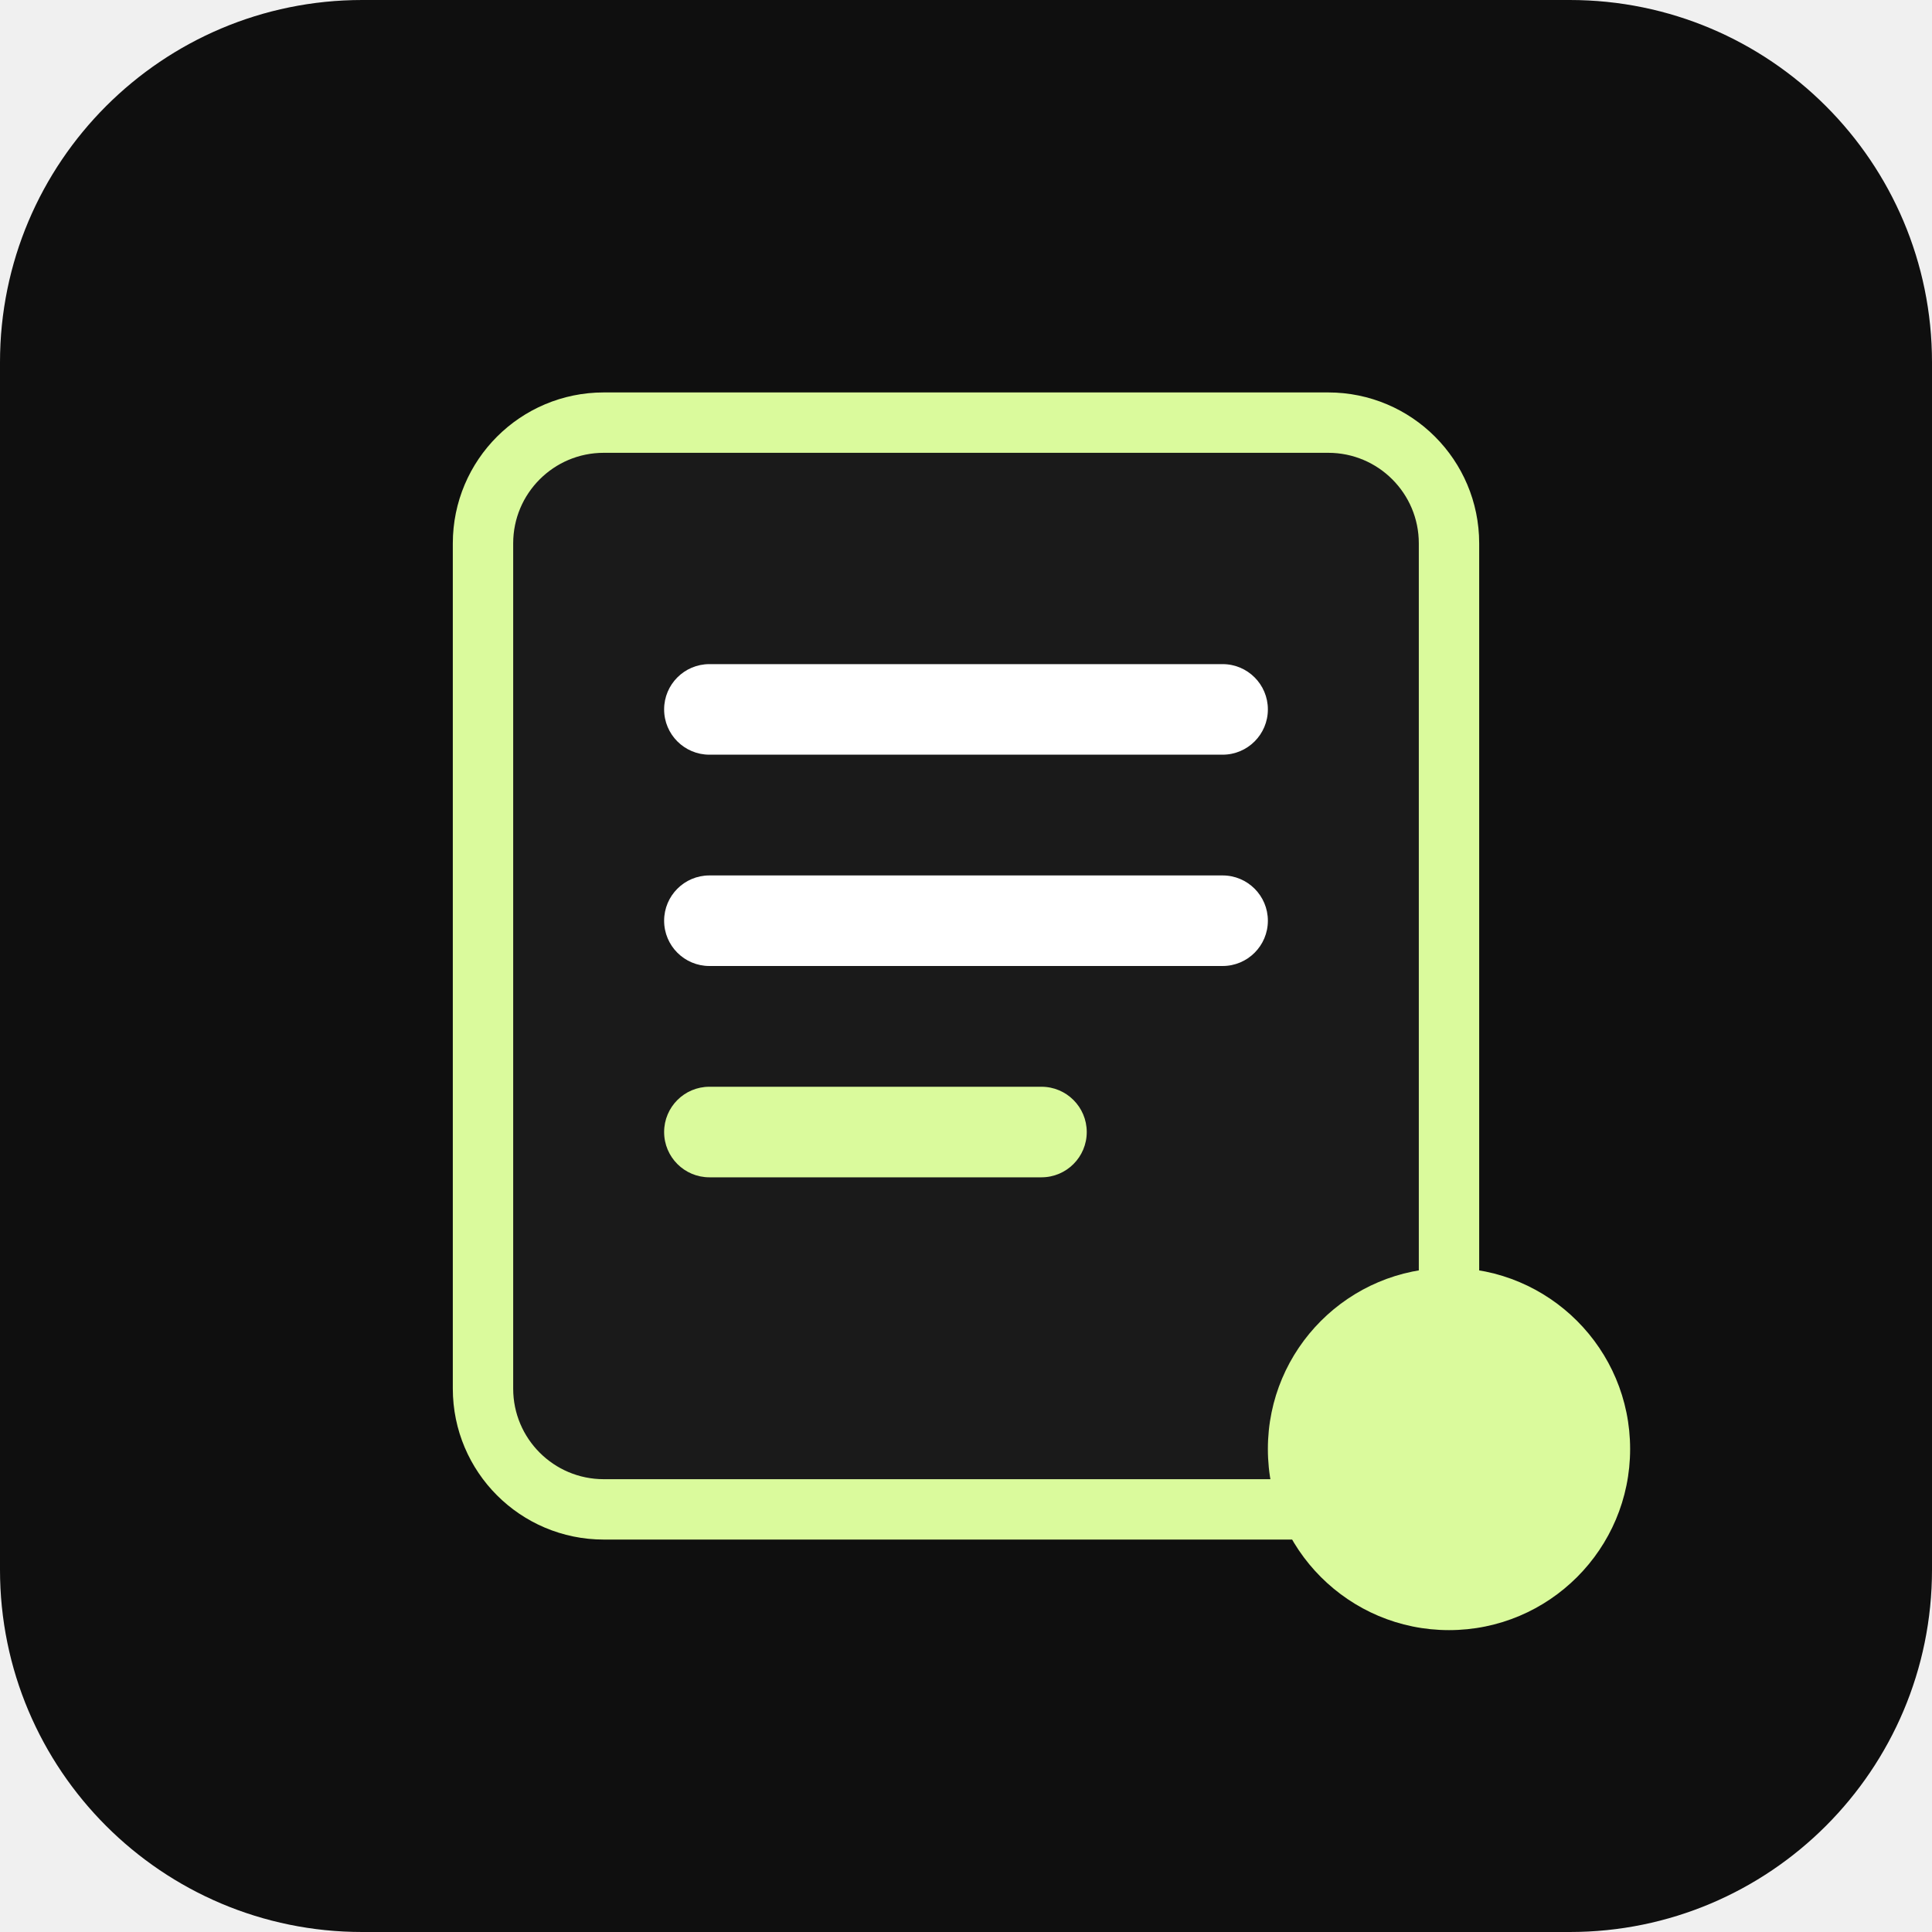
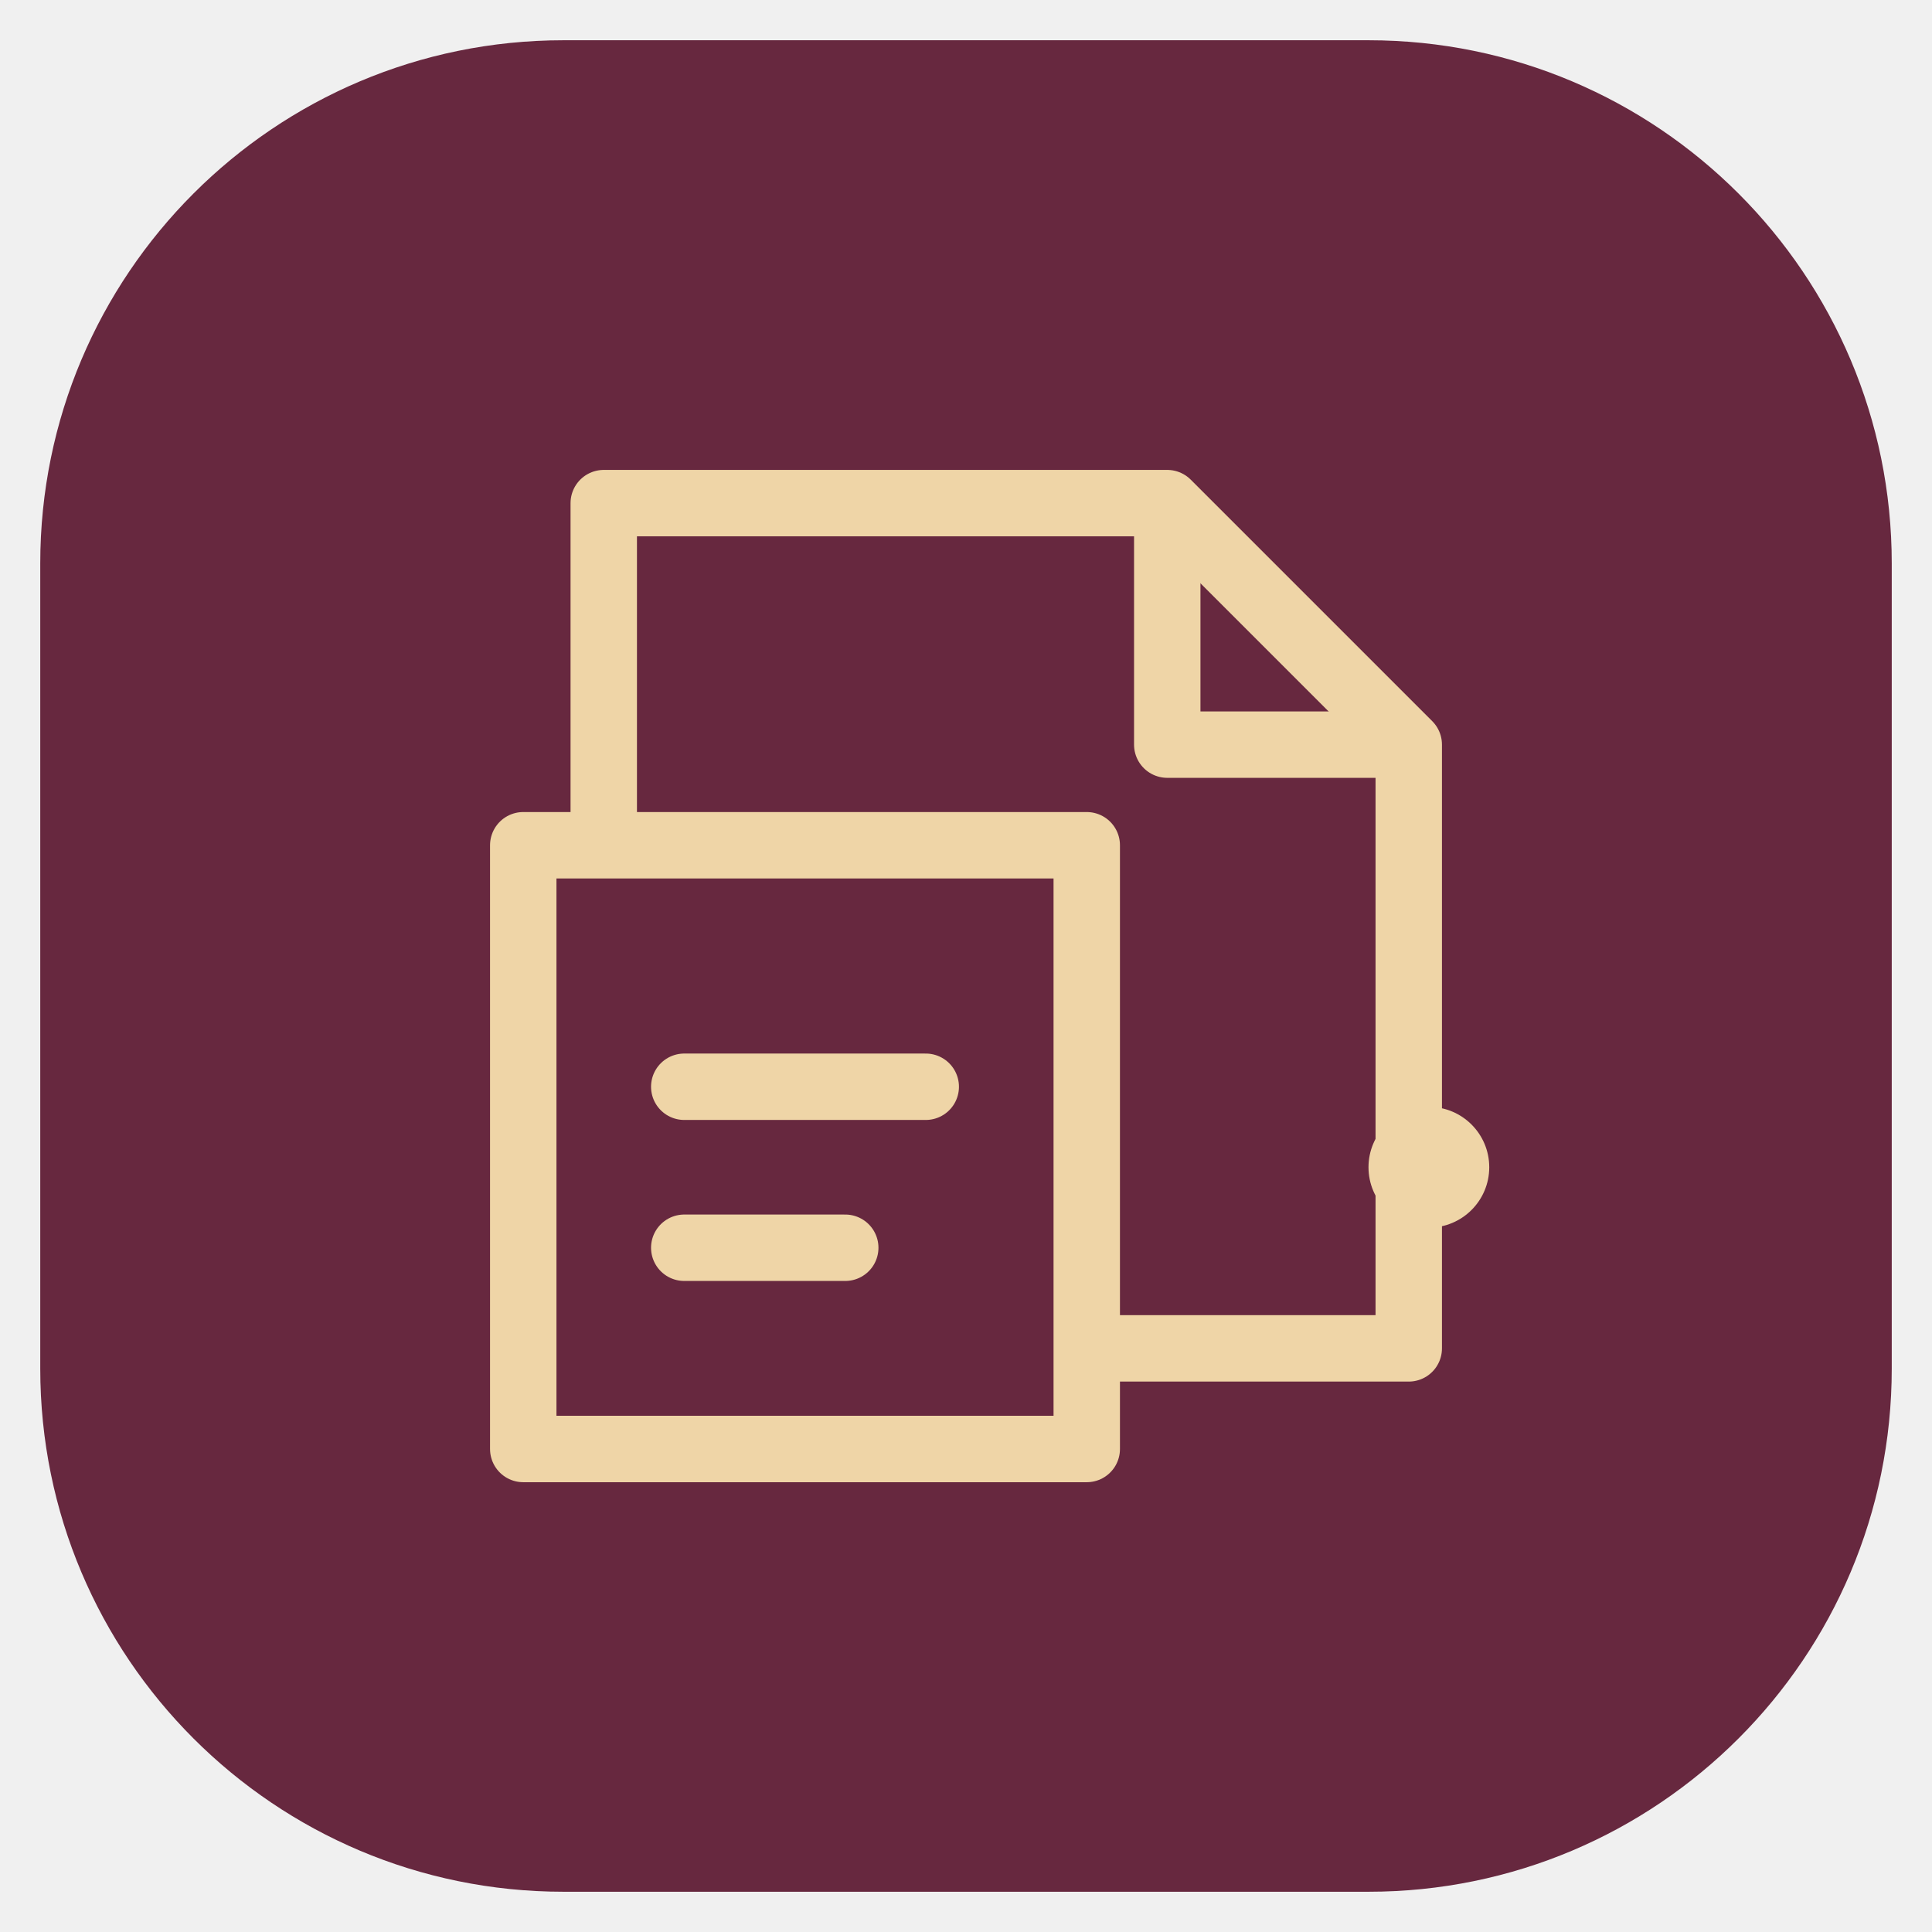
- <svg xmlns="http://www.w3.org/2000/svg" viewBox="0 0 64 64" fill="none">
-   <rect width="64" height="64" rx="12" fill="#0f0f0f" />
-   <rect x="16" y="14" width="32" height="36" rx="4" fill="#1a1a1a" stroke="#dafa9c" stroke-width="2" />
-   <rect x="22" y="22" width="20" height="3" rx="1.5" fill="#ffffff" />
-   <rect x="22" y="29" width="20" height="3" rx="1.5" fill="#ffffff" />
-   <rect x="22" y="36" width="14" height="3" rx="1.5" fill="#dafa9c" />
-   <circle cx="48" cy="48" r="6" fill="#dafa9c" />
+ <svg xmlns="http://www.w3.org/2000/svg" viewBox="0 0 48 48">
+   <rect x="1" y="1" width="46" height="46" rx="13" fill="#67283f" />
+   <g stroke="#efd5a7" stroke-width="1.65" stroke-linejoin="round" fill="none">
+     <path d="M15 12.5H29L35 18.5V33.5H21L15 27.5V12.5Z" />
+     <path d="M29 12.5V18.5H35" />
+     <path d="M13 21H27V36H13Z" fill="#67283f" />
+     <path d="M17 27H23M17 31H21" stroke-linecap="round" />
+   </g>
+   <circle cx="35.5" cy="29" r="1.5" fill="#efd5a7" />
</svg>
